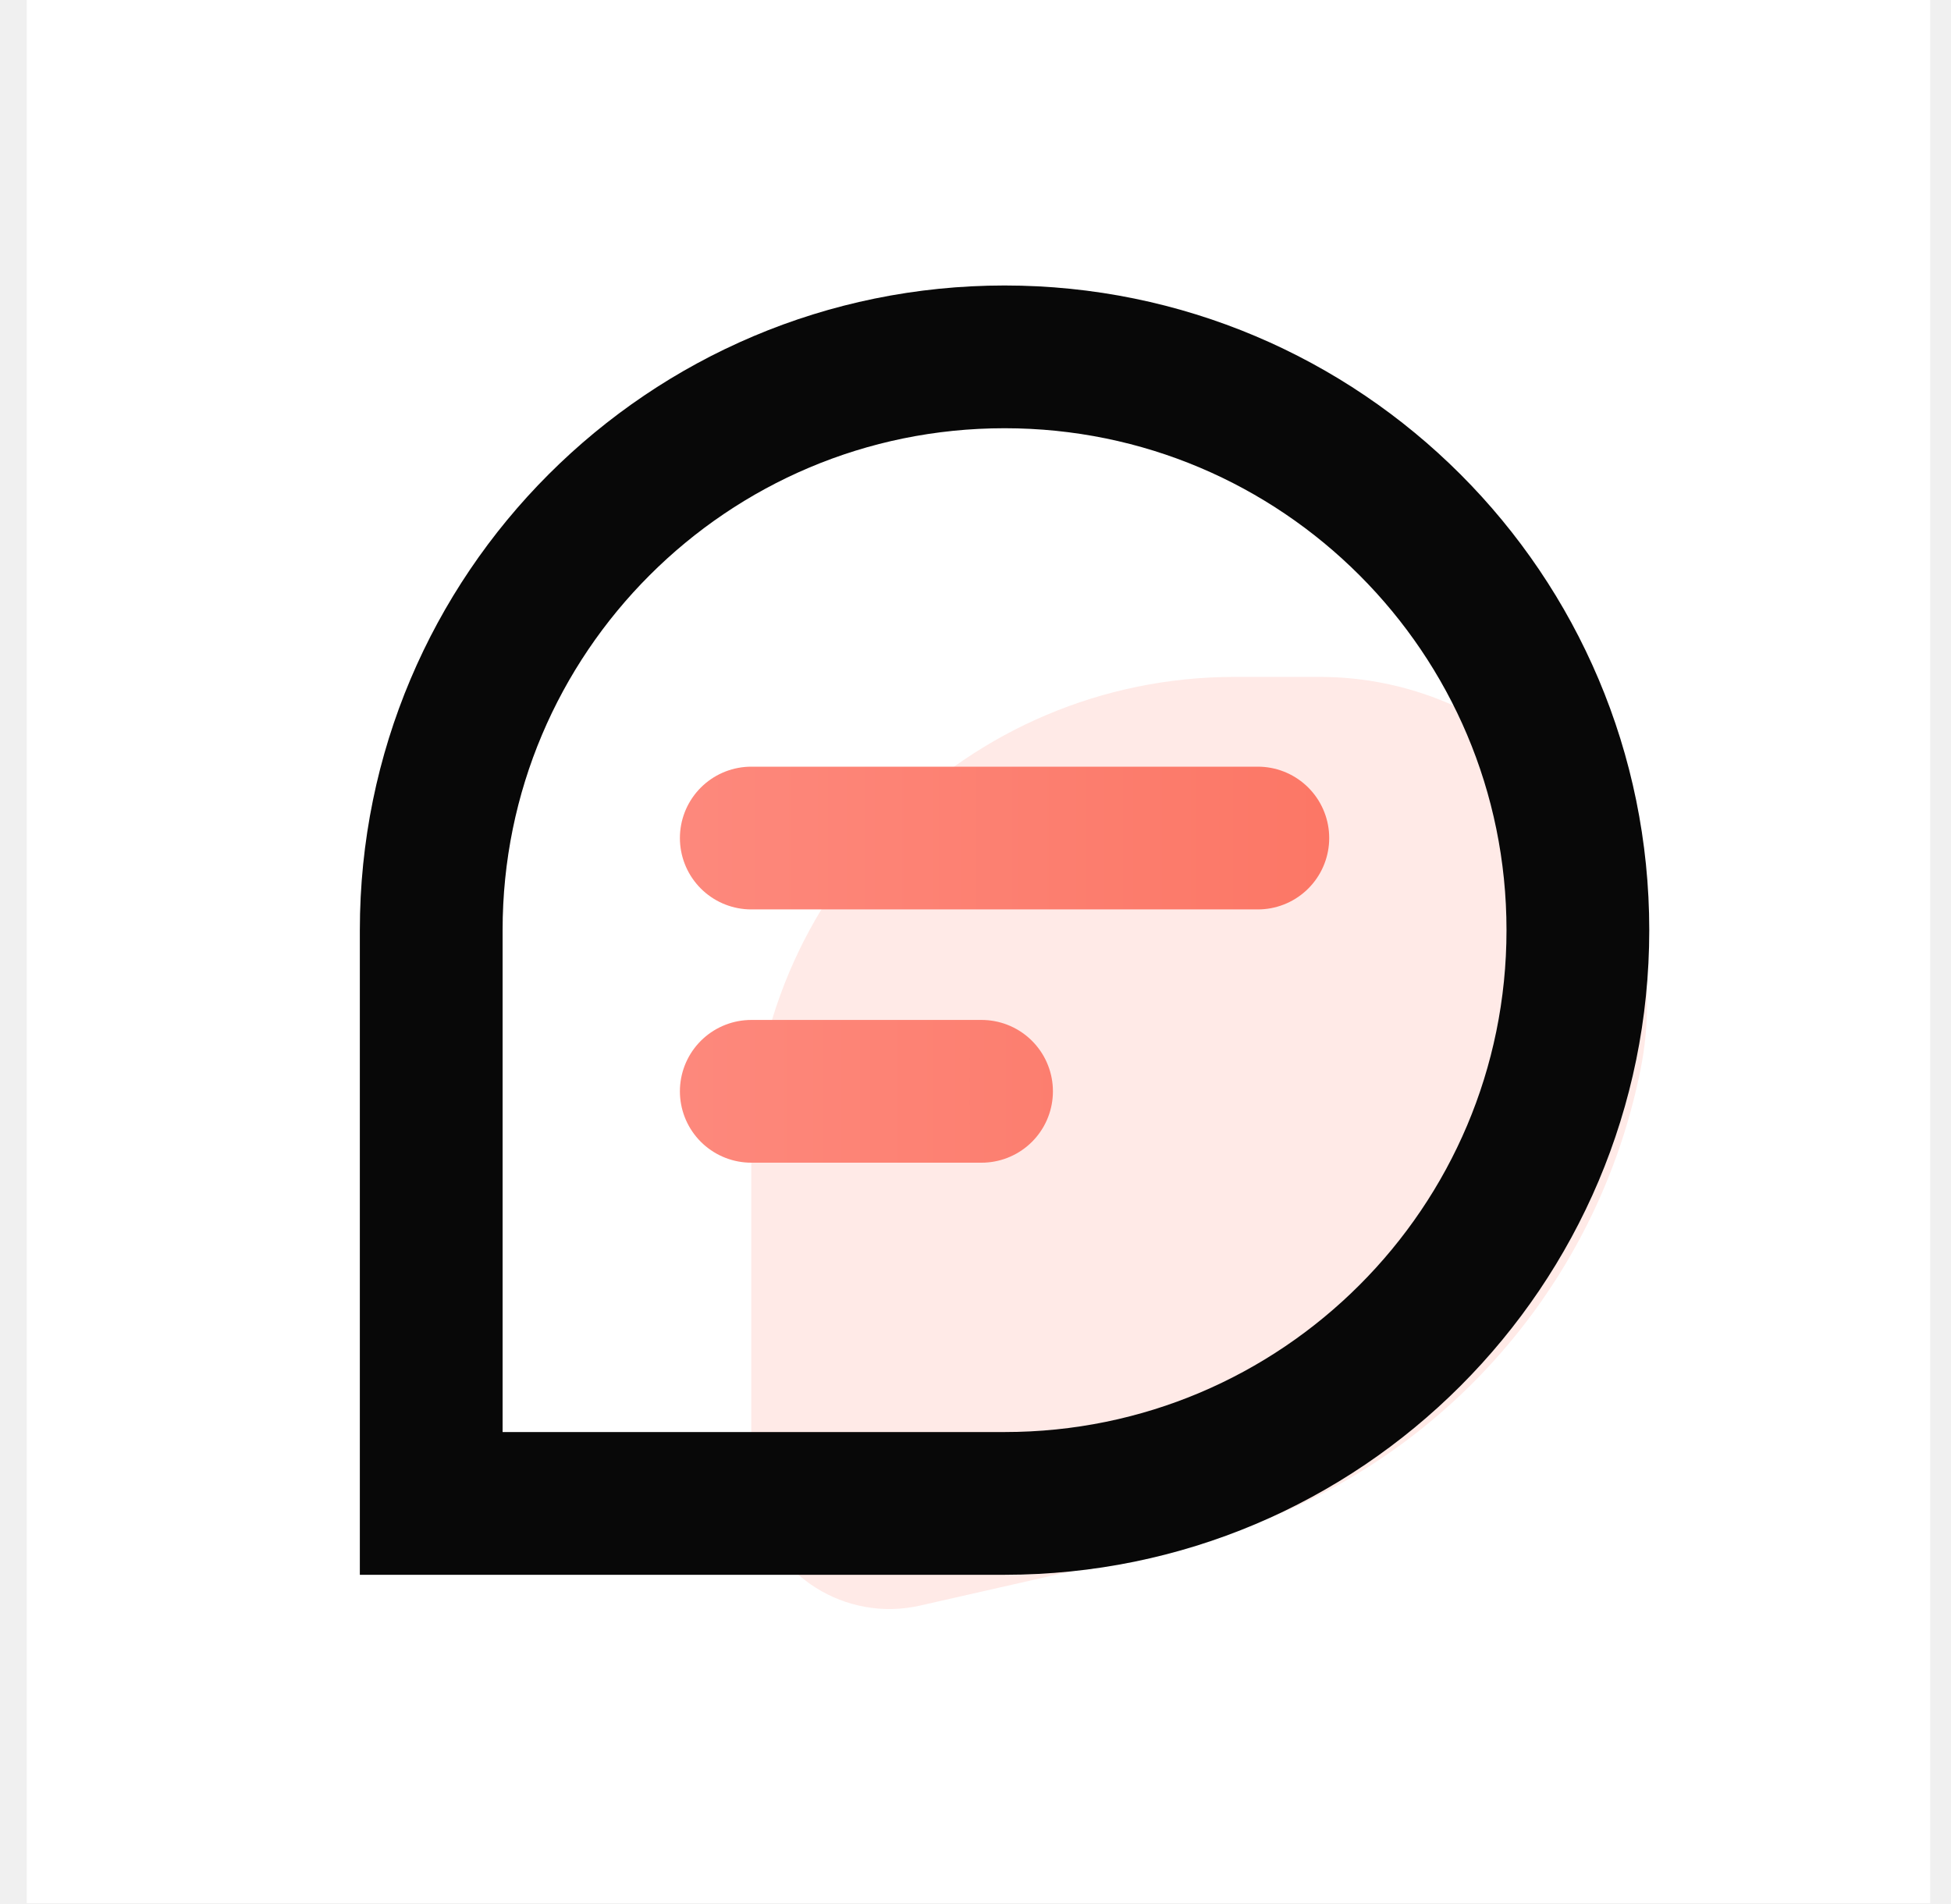
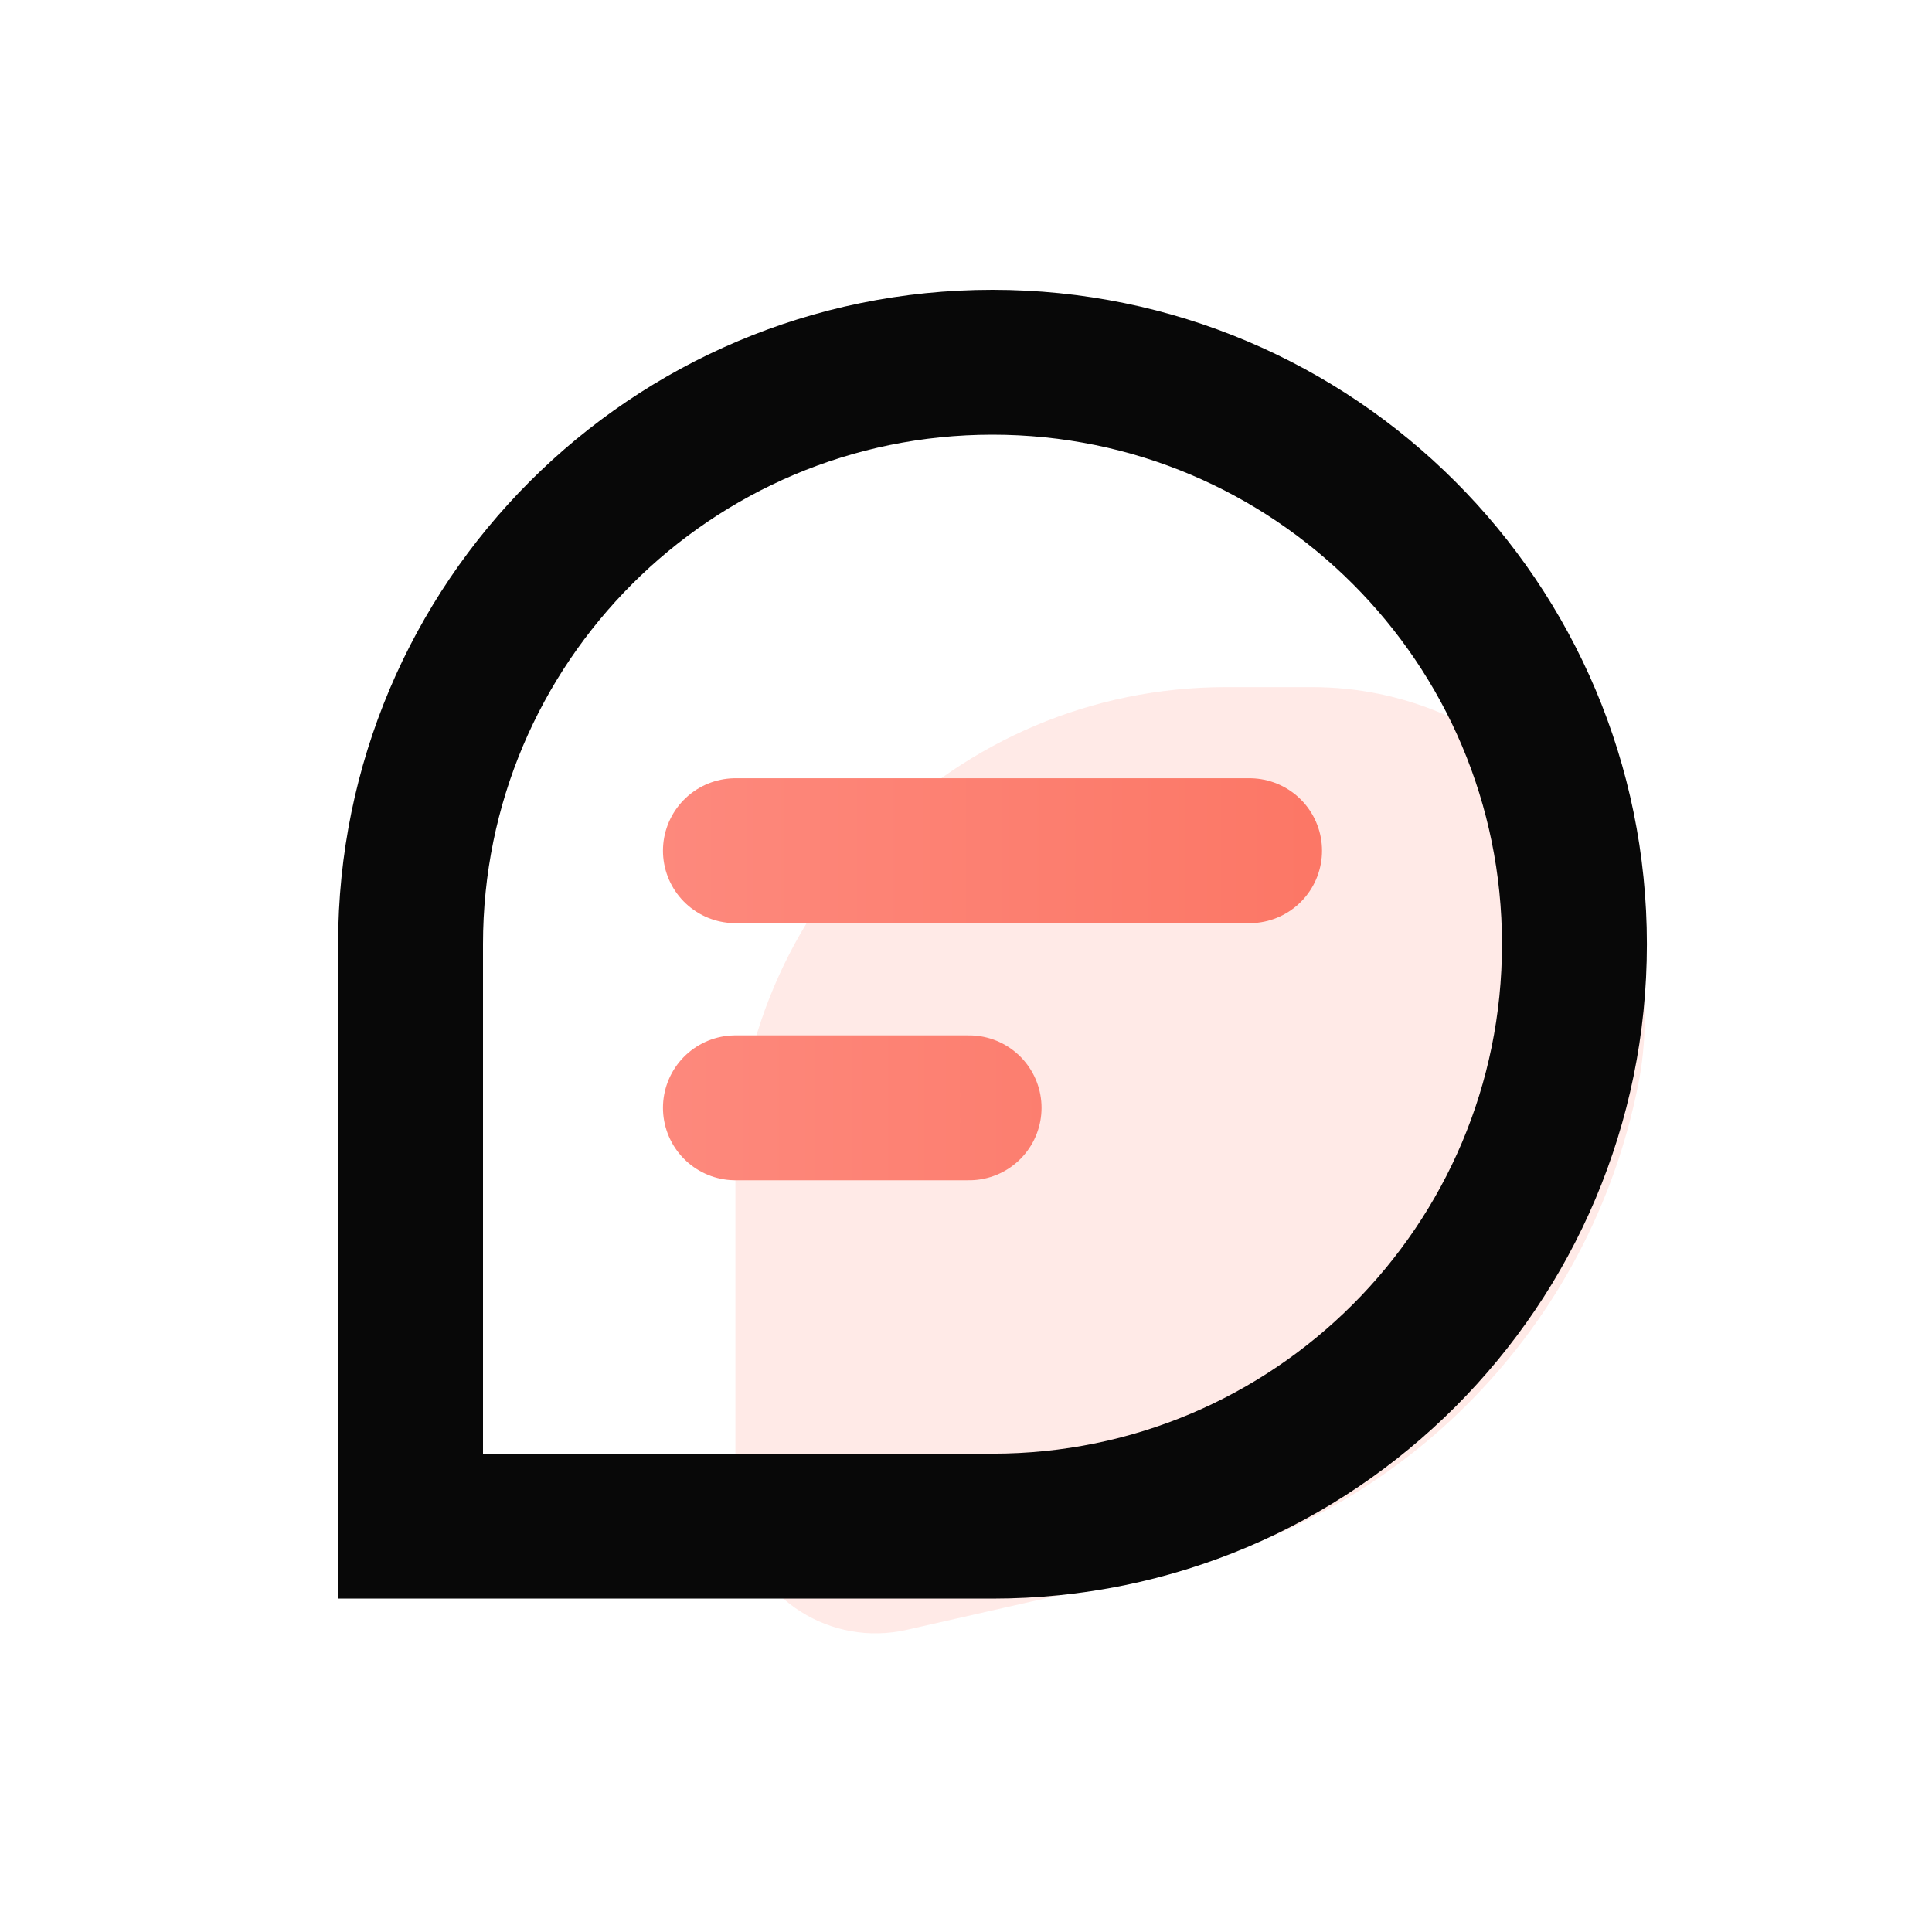
- <svg xmlns="http://www.w3.org/2000/svg" width="41" height="40" viewBox="0 0 41 40" fill="none">
-   <rect width="40" height="40" transform="translate(0.5625)" fill="white" />
-   <path fill-rule="evenodd" clip-rule="evenodd" d="M25.95 14.226H27.725C31.529 14.226 34.612 17.309 34.612 21.113C34.612 21.562 34.568 22.011 34.481 22.452C33.489 27.454 29.646 31.404 24.673 32.533L19.334 33.744C17.77 34.099 16.215 33.119 15.86 31.555C15.812 31.344 15.788 31.129 15.788 30.913V24.387C15.788 18.775 20.338 14.226 25.95 14.226Z" fill="#FA6650" fill-opacity="0.14" />
-   <path d="M21.111 7.5C24.438 7.5 27.448 8.847 29.63 11.029C31.812 13.211 33.159 16.221 33.159 19.548C33.159 22.876 31.812 25.886 29.63 28.068C27.448 30.25 24.438 31.597 21.111 31.597H9.062V19.548C9.062 16.221 10.409 13.211 12.591 11.029C14.773 8.847 17.783 7.5 21.111 7.5Z" stroke="#080808" stroke-width="3" />
-   <path d="M15.788 22.936H20.627" stroke="url(#paint0_linear_210_202)" stroke-width="3" stroke-linecap="round" />
-   <path d="M15.788 17.613H26.433" stroke="url(#paint1_linear_210_202)" stroke-width="3" stroke-linecap="round" />
+ <svg xmlns="http://www.w3.org/2000/svg" width="40" height="40" viewBox="0 0 40 40" fill="none">
+   <rect width="40" height="40" fill="white" />
+   <path fill-rule="evenodd" clip-rule="evenodd" d="M25.387 14.226H27.163C30.966 14.226 34.05 17.309 34.05 21.113C34.05 21.562 34.006 22.011 33.918 22.452C32.927 27.454 29.084 31.404 24.11 32.533L18.771 33.744C17.208 34.099 15.652 33.119 15.298 31.555C15.25 31.344 15.226 31.129 15.226 30.913V24.387C15.226 18.775 19.775 14.226 25.387 14.226Z" fill="#FA6650" fill-opacity="0.14" />
+   <path d="M20.548 7.5C23.876 7.5 26.886 8.847 29.068 11.029C31.25 13.211 32.597 16.221 32.597 19.548C32.597 22.876 31.25 25.886 29.068 28.068C26.886 30.25 23.876 31.597 20.548 31.597H8.5V19.548C8.5 16.221 9.847 13.211 12.029 11.029C14.211 8.847 17.221 7.5 20.548 7.5Z" stroke="#080808" stroke-width="3" />
+   <path d="M15.226 22.936H20.064" stroke="url(#paint0_linear_278_383)" stroke-width="3" stroke-linecap="round" />
+   <path d="M15.226 17.613H25.871" stroke="url(#paint1_linear_278_383)" stroke-width="3" stroke-linecap="round" />
  <defs>
-     <linearGradient id="paint0_linear_210_202" x1="-nan" y1="-nan" x2="-nan" y2="-nan" gradientUnits="userSpaceOnUse">
+     <linearGradient id="paint0_linear_278_383" x1="-nan" y1="-nan" x2="-nan" y2="-nan" gradientUnits="userSpaceOnUse">
      <stop stop-color="#FF9B94" />
      <stop offset="0.994" stop-color="#FA6650" />
    </linearGradient>
-     <linearGradient id="paint1_linear_210_202" x1="-nan" y1="-nan" x2="-nan" y2="-nan" gradientUnits="userSpaceOnUse">
+     <linearGradient id="paint1_linear_278_383" x1="-nan" y1="-nan" x2="-nan" y2="-nan" gradientUnits="userSpaceOnUse">
      <stop stop-color="#FF9B94" />
      <stop offset="1" stop-color="#FA6650" />
    </linearGradient>
  </defs>
</svg>
